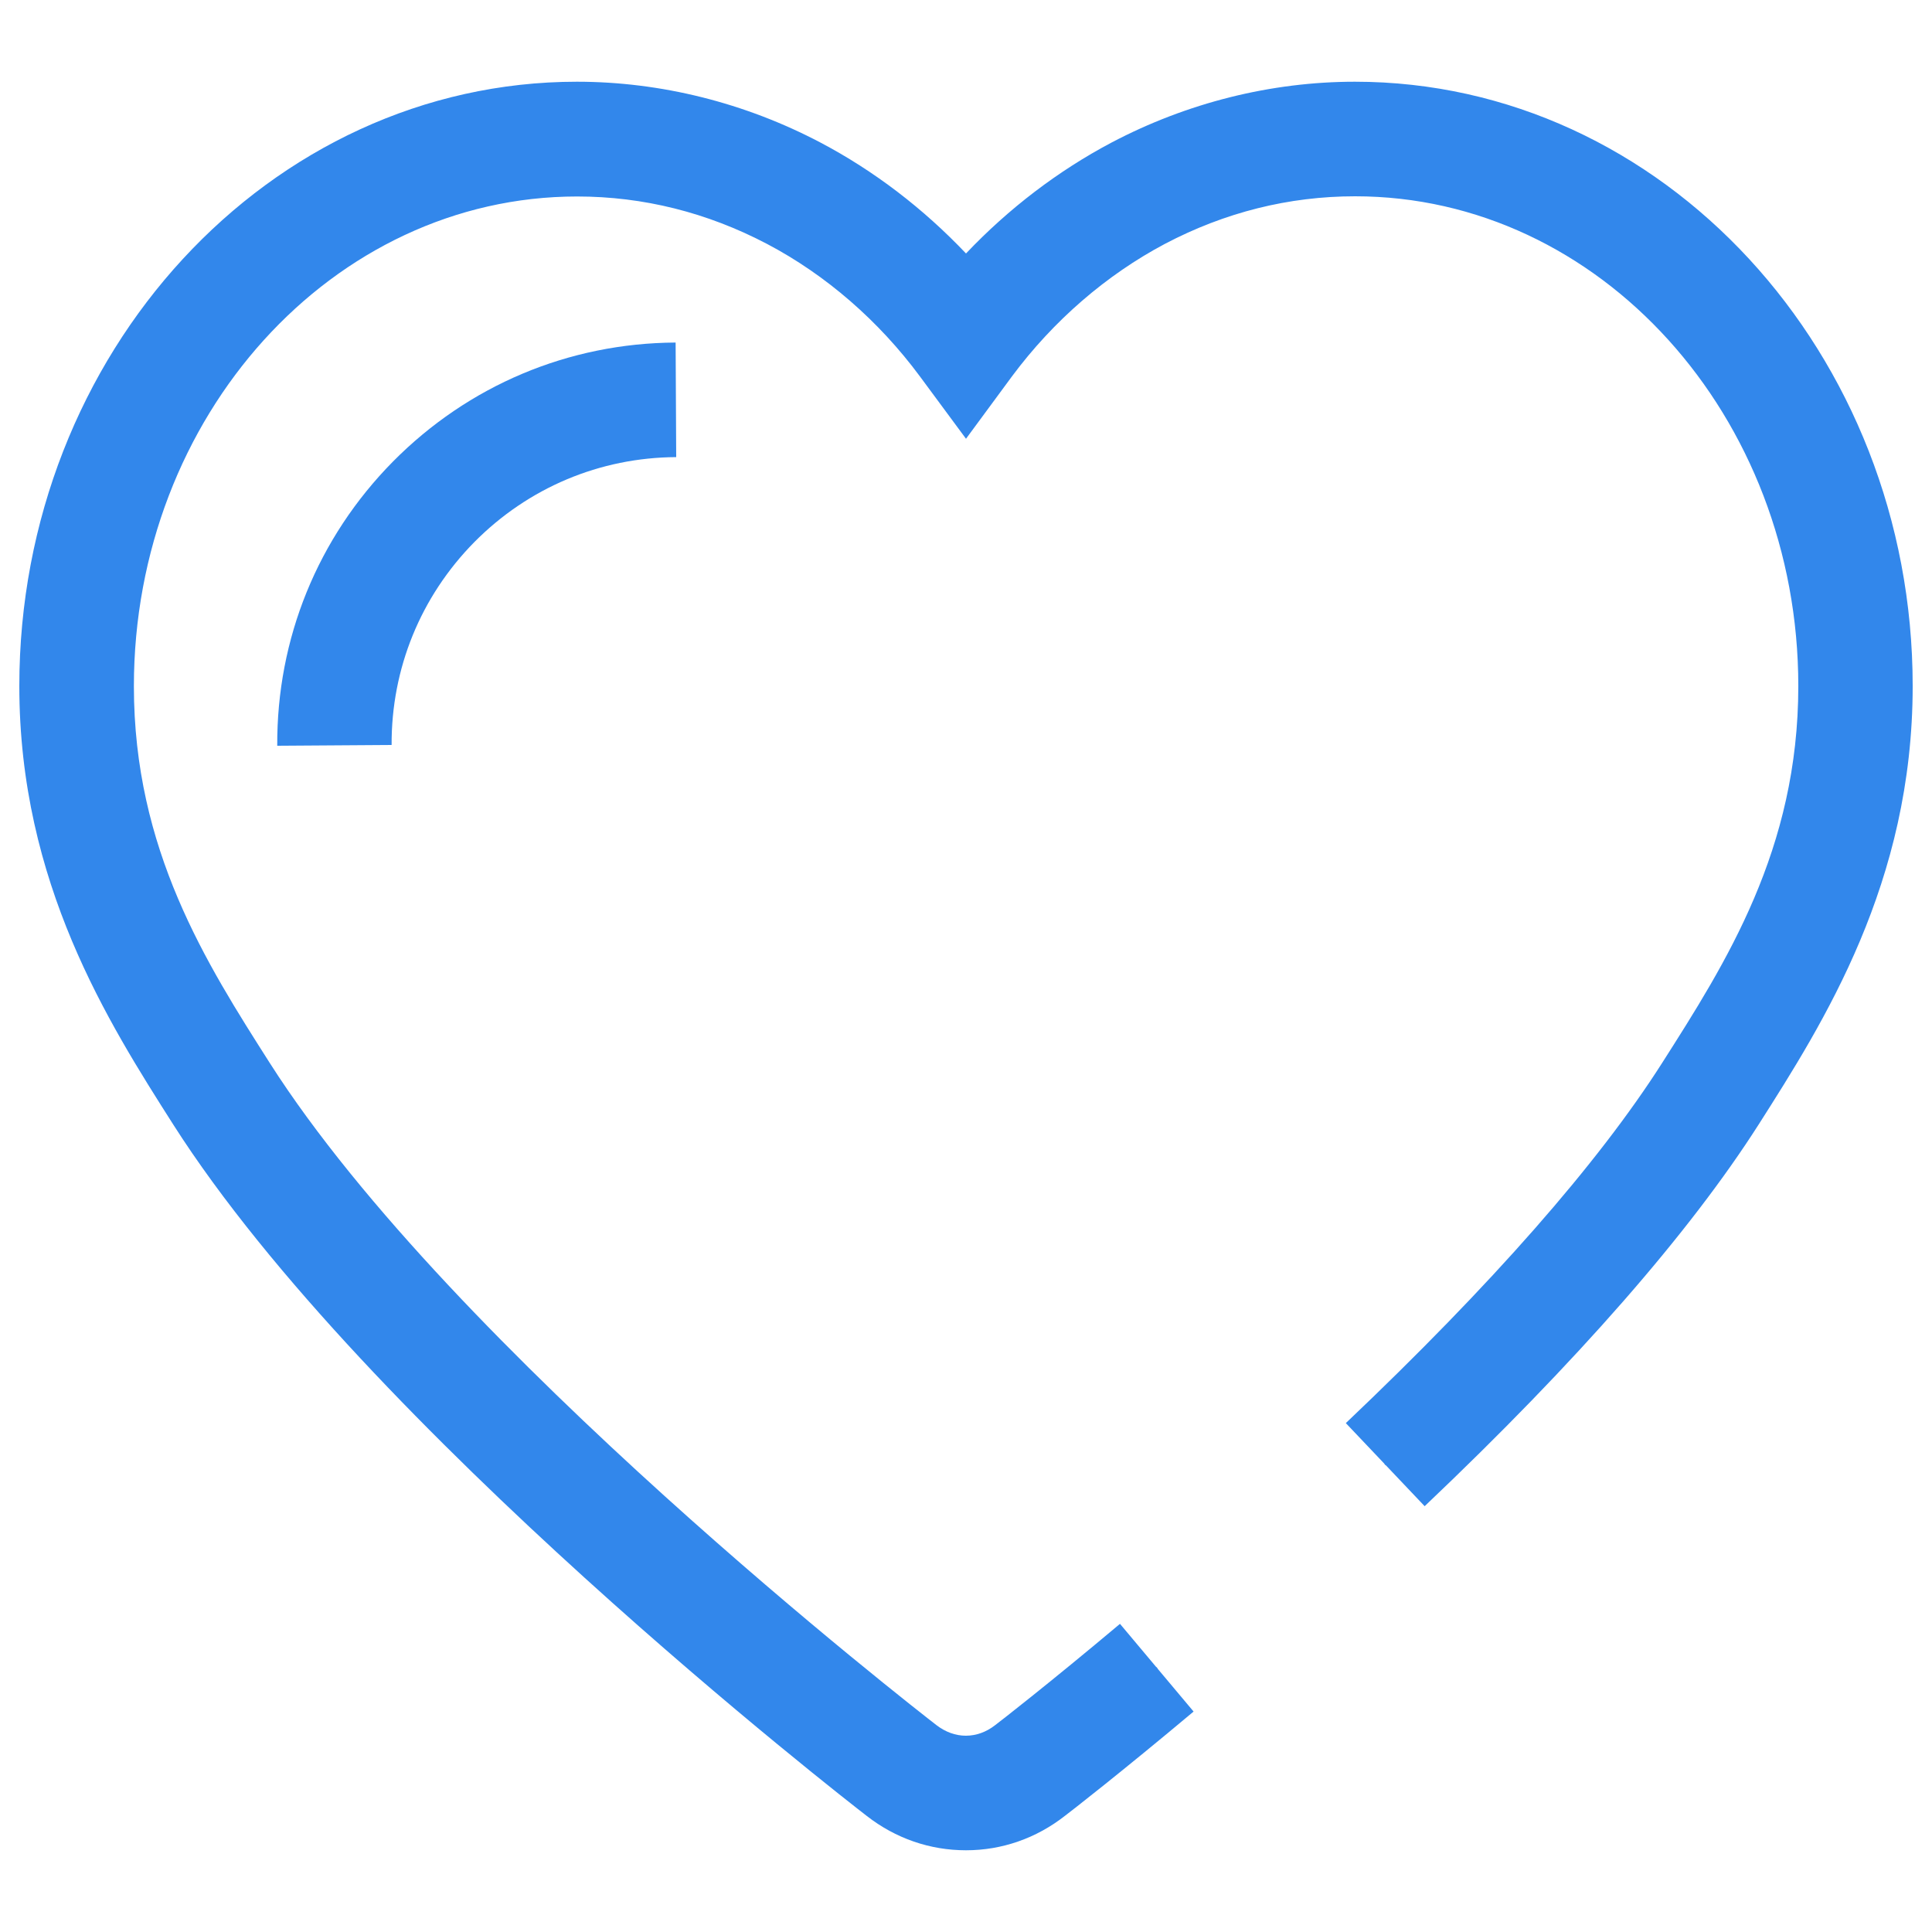
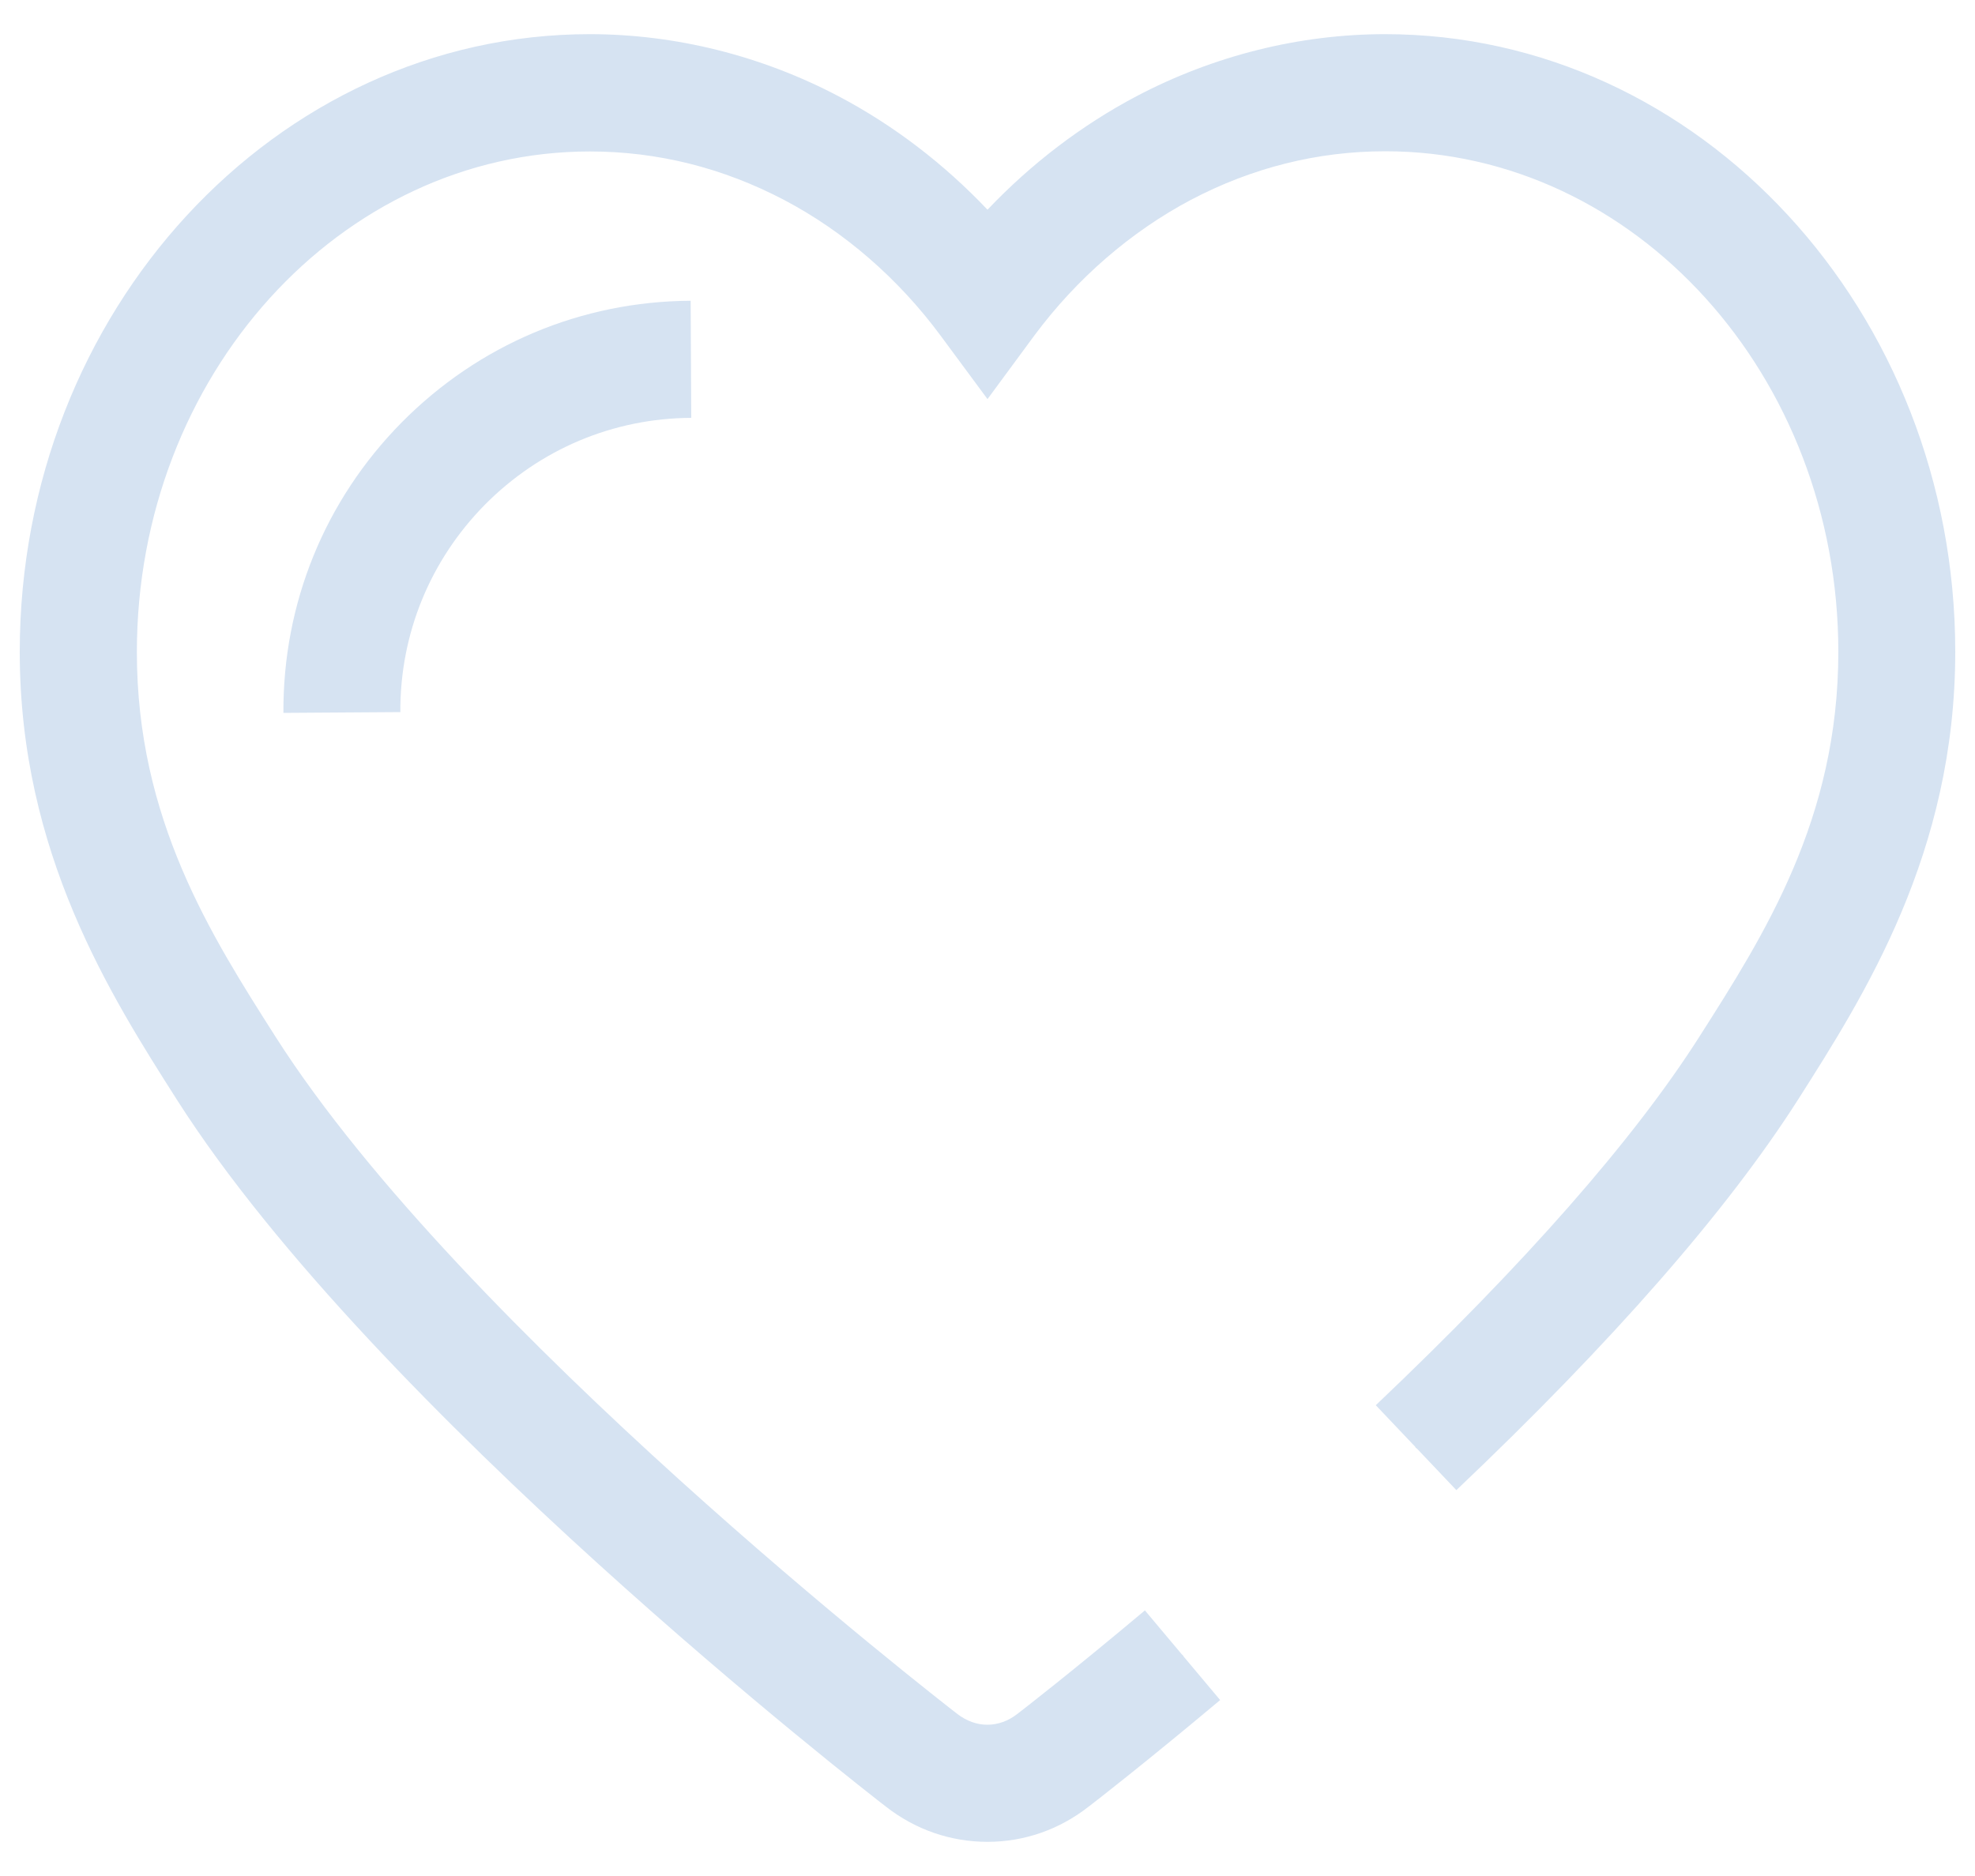
- <svg xmlns="http://www.w3.org/2000/svg" width="20" height="20" viewBox="0 0 20 20" fill="none">
-   <path d="M10 18.57C9.758 18.57 9.526 18.49 9.328 18.336C9.12 18.176 4.23 14.376 2.286 11.328C1.616 10.278 0.784 8.97 0.784 7.102C0.784 3.974 3.112 1.428 5.974 1.428C6.748 1.428 7.526 1.622 8.224 1.99C8.908 2.35 9.524 2.882 10.002 3.526C10.482 2.882 11.096 2.35 11.78 1.99C12.478 1.622 13.256 1.428 14.028 1.428C16.89 1.428 19.218 3.974 19.218 7.102C19.218 8.968 18.384 10.276 17.714 11.328C17.024 12.41 15.892 13.704 14.346 15.17L14.332 15.156C15.876 13.69 17.008 12.398 17.696 11.318C18.364 10.27 19.196 8.964 19.196 7.104C19.196 3.986 16.876 1.45 14.026 1.45C13.256 1.45 12.482 1.644 11.786 2.01C11.1 2.372 10.484 2.904 10.006 3.552L9.998 3.562L9.99 3.552C9.512 2.906 8.896 2.372 8.21 2.01C7.516 1.644 6.74 1.45 5.97 1.45C3.12 1.45 0.8 3.986 0.8 7.104C0.8 8.966 1.632 10.27 2.3 11.318C4.244 14.364 9.134 18.162 9.34 18.322C9.534 18.472 9.762 18.552 10 18.552C10.238 18.552 10.466 18.472 10.66 18.322C10.716 18.278 11.226 17.884 11.972 17.258L11.984 17.274C11.238 17.9 10.728 18.296 10.672 18.338C10.474 18.49 10.242 18.57 10 18.57Z" fill="#3287EB" />
-   <path d="M10 19.154C9.628 19.154 9.272 19.032 8.972 18.798C8.762 18.636 3.792 14.776 1.794 11.642C1.122 10.586 0.2 9.14 0.2 7.102C0.2 3.654 2.79 0.846 5.972 0.846C6.84 0.846 7.712 1.064 8.494 1.476C9.048 1.768 9.558 2.158 10 2.624C10.442 2.158 10.954 1.768 11.506 1.476C12.288 1.064 13.158 0.846 14.026 0.846C17.21 0.846 19.8 3.654 19.8 7.102C19.8 9.138 18.878 10.584 18.206 11.64C17.49 12.762 16.328 14.092 14.748 15.592L13.932 14.732C15.44 13.3 16.542 12.046 17.206 11.004C17.866 9.968 18.616 8.794 18.616 7.102C18.616 4.306 16.558 2.032 14.028 2.032C13.342 2.032 12.68 2.198 12.06 2.524C11.452 2.846 10.904 3.32 10.476 3.896L10 4.542L9.524 3.898C9.098 3.322 8.55 2.846 7.942 2.526C7.322 2.2 6.66 2.034 5.974 2.034C3.444 2.034 1.386 4.308 1.386 7.104C1.386 8.796 2.134 9.97 2.794 11.006C4.682 13.966 9.492 17.702 9.696 17.86C9.788 17.93 9.892 17.968 9.998 17.968C10.106 17.968 10.21 17.93 10.3 17.86C10.356 17.818 10.858 17.428 11.594 16.81L12.356 17.718C11.602 18.35 11.082 18.754 11.026 18.796C10.728 19.03 10.372 19.154 10 19.154Z" fill="#3287EB" />
-   <path d="M13.963 14.726L14.735 15.626L13.963 14.726Z" fill="#3287EB" />
-   <path d="M12.338 17.684L11.566 16.784L12.338 17.684Z" fill="#3287EB" />
-   <path d="M2.87 7.72C2.864 6.612 3.288 5.568 4.068 4.778C4.848 3.99 5.886 3.552 6.994 3.546L7 4.732C6.208 4.736 5.466 5.05 4.91 5.612C4.354 6.176 4.05 6.922 4.054 7.712L2.87 7.72Z" fill="#3287EB" />
+ <svg xmlns="http://www.w3.org/2000/svg" width="40" height="38" viewBox="0 0 40 38" fill="none">
+   <path d="M20 36.14C19.516 36.14 19.052 35.98 18.656 35.672C18.24 35.352 8.46 27.752 4.572 21.656C3.232 19.556 1.568 16.94 1.568 13.204C1.568 6.948 6.224 1.856 11.948 1.856C13.496 1.856 15.052 2.244 16.448 2.98C17.816 3.7 19.048 4.764 20.004 6.052C20.964 4.764 22.192 3.7 23.56 2.98C24.956 2.244 26.512 1.856 28.056 1.856C33.78 1.856 38.436 6.948 38.436 13.204C38.436 16.936 36.768 19.552 35.428 21.656C34.048 23.82 31.784 26.408 28.692 29.34L28.664 29.312C31.752 26.38 34.016 23.796 35.392 21.636C36.728 19.54 38.392 16.928 38.392 13.208C38.392 6.972 33.752 1.9 28.052 1.9C26.512 1.9 24.964 2.288 23.572 3.02C22.2 3.744 20.968 4.808 20.012 6.104L19.996 6.124L19.98 6.104C19.024 4.812 17.792 3.744 16.42 3.02C15.032 2.288 13.48 1.9 11.94 1.9C6.24 1.9 1.6 6.972 1.6 13.208C1.6 16.932 3.264 19.54 4.6 21.636C8.488 27.728 18.268 35.324 18.68 35.644C19.068 35.944 19.524 36.104 20 36.104C20.476 36.104 20.932 35.944 21.32 35.644C21.432 35.556 22.452 34.768 23.944 33.516L23.968 33.548C22.476 34.8 21.456 35.592 21.344 35.676C20.948 35.98 20.484 36.14 20 36.14Z" fill="#D6E3F2" />
+   <path d="M20 37.308C19.256 37.308 18.544 37.064 17.944 36.596C17.524 36.272 7.584 28.552 3.588 22.284C2.244 20.172 0.4 17.28 0.4 13.204C0.4 6.308 5.58 0.692 11.944 0.692C13.68 0.692 15.424 1.128 16.988 1.952C18.096 2.536 19.116 3.316 20 4.248C20.884 3.316 21.908 2.536 23.012 1.952C24.576 1.128 26.316 0.692 28.052 0.692C34.42 0.692 39.6 6.308 39.6 13.204C39.6 17.276 37.756 20.168 36.412 22.28C34.98 24.524 32.656 27.184 29.496 30.184L27.864 28.464C30.88 25.6 33.084 23.092 34.412 21.008C35.732 18.936 37.232 16.588 37.232 13.204C37.232 7.612 33.116 3.064 28.056 3.064C26.684 3.064 25.36 3.396 24.12 4.048C22.904 4.692 21.808 5.64 20.952 6.792L20 8.084L19.048 6.796C18.196 5.644 17.1 4.692 15.884 4.052C14.644 3.4 13.32 3.068 11.948 3.068C6.888 3.068 2.772 7.616 2.772 13.208C2.772 16.592 4.268 18.94 5.588 21.012C9.364 26.932 18.984 34.404 19.392 34.72C19.576 34.86 19.784 34.936 19.996 34.936C20.212 34.936 20.42 34.86 20.6 34.72C20.712 34.636 21.716 33.856 23.188 32.62L24.712 34.436C23.204 35.7 22.164 36.508 22.052 36.592C21.456 37.06 20.744 37.308 20 37.308Z" fill="#D6E3F2" />
+   <path d="M27.924 28.452L29.468 30.252L27.924 28.452Z" fill="#D6E3F2" />
+   <path d="M24.676 34.368L23.132 32.568L24.676 34.368Z" fill="#D6E3F2" />
+   <path d="M5.74 14.44C5.728 12.224 6.576 10.136 8.136 8.556C9.696 6.98 11.772 6.104 13.988 6.092L14 8.464C12.416 8.472 10.932 9.1 9.82 10.224C8.708 11.352 8.1 12.844 8.108 14.424L5.74 14.44Z" fill="#D6E3F2" />
</svg>
